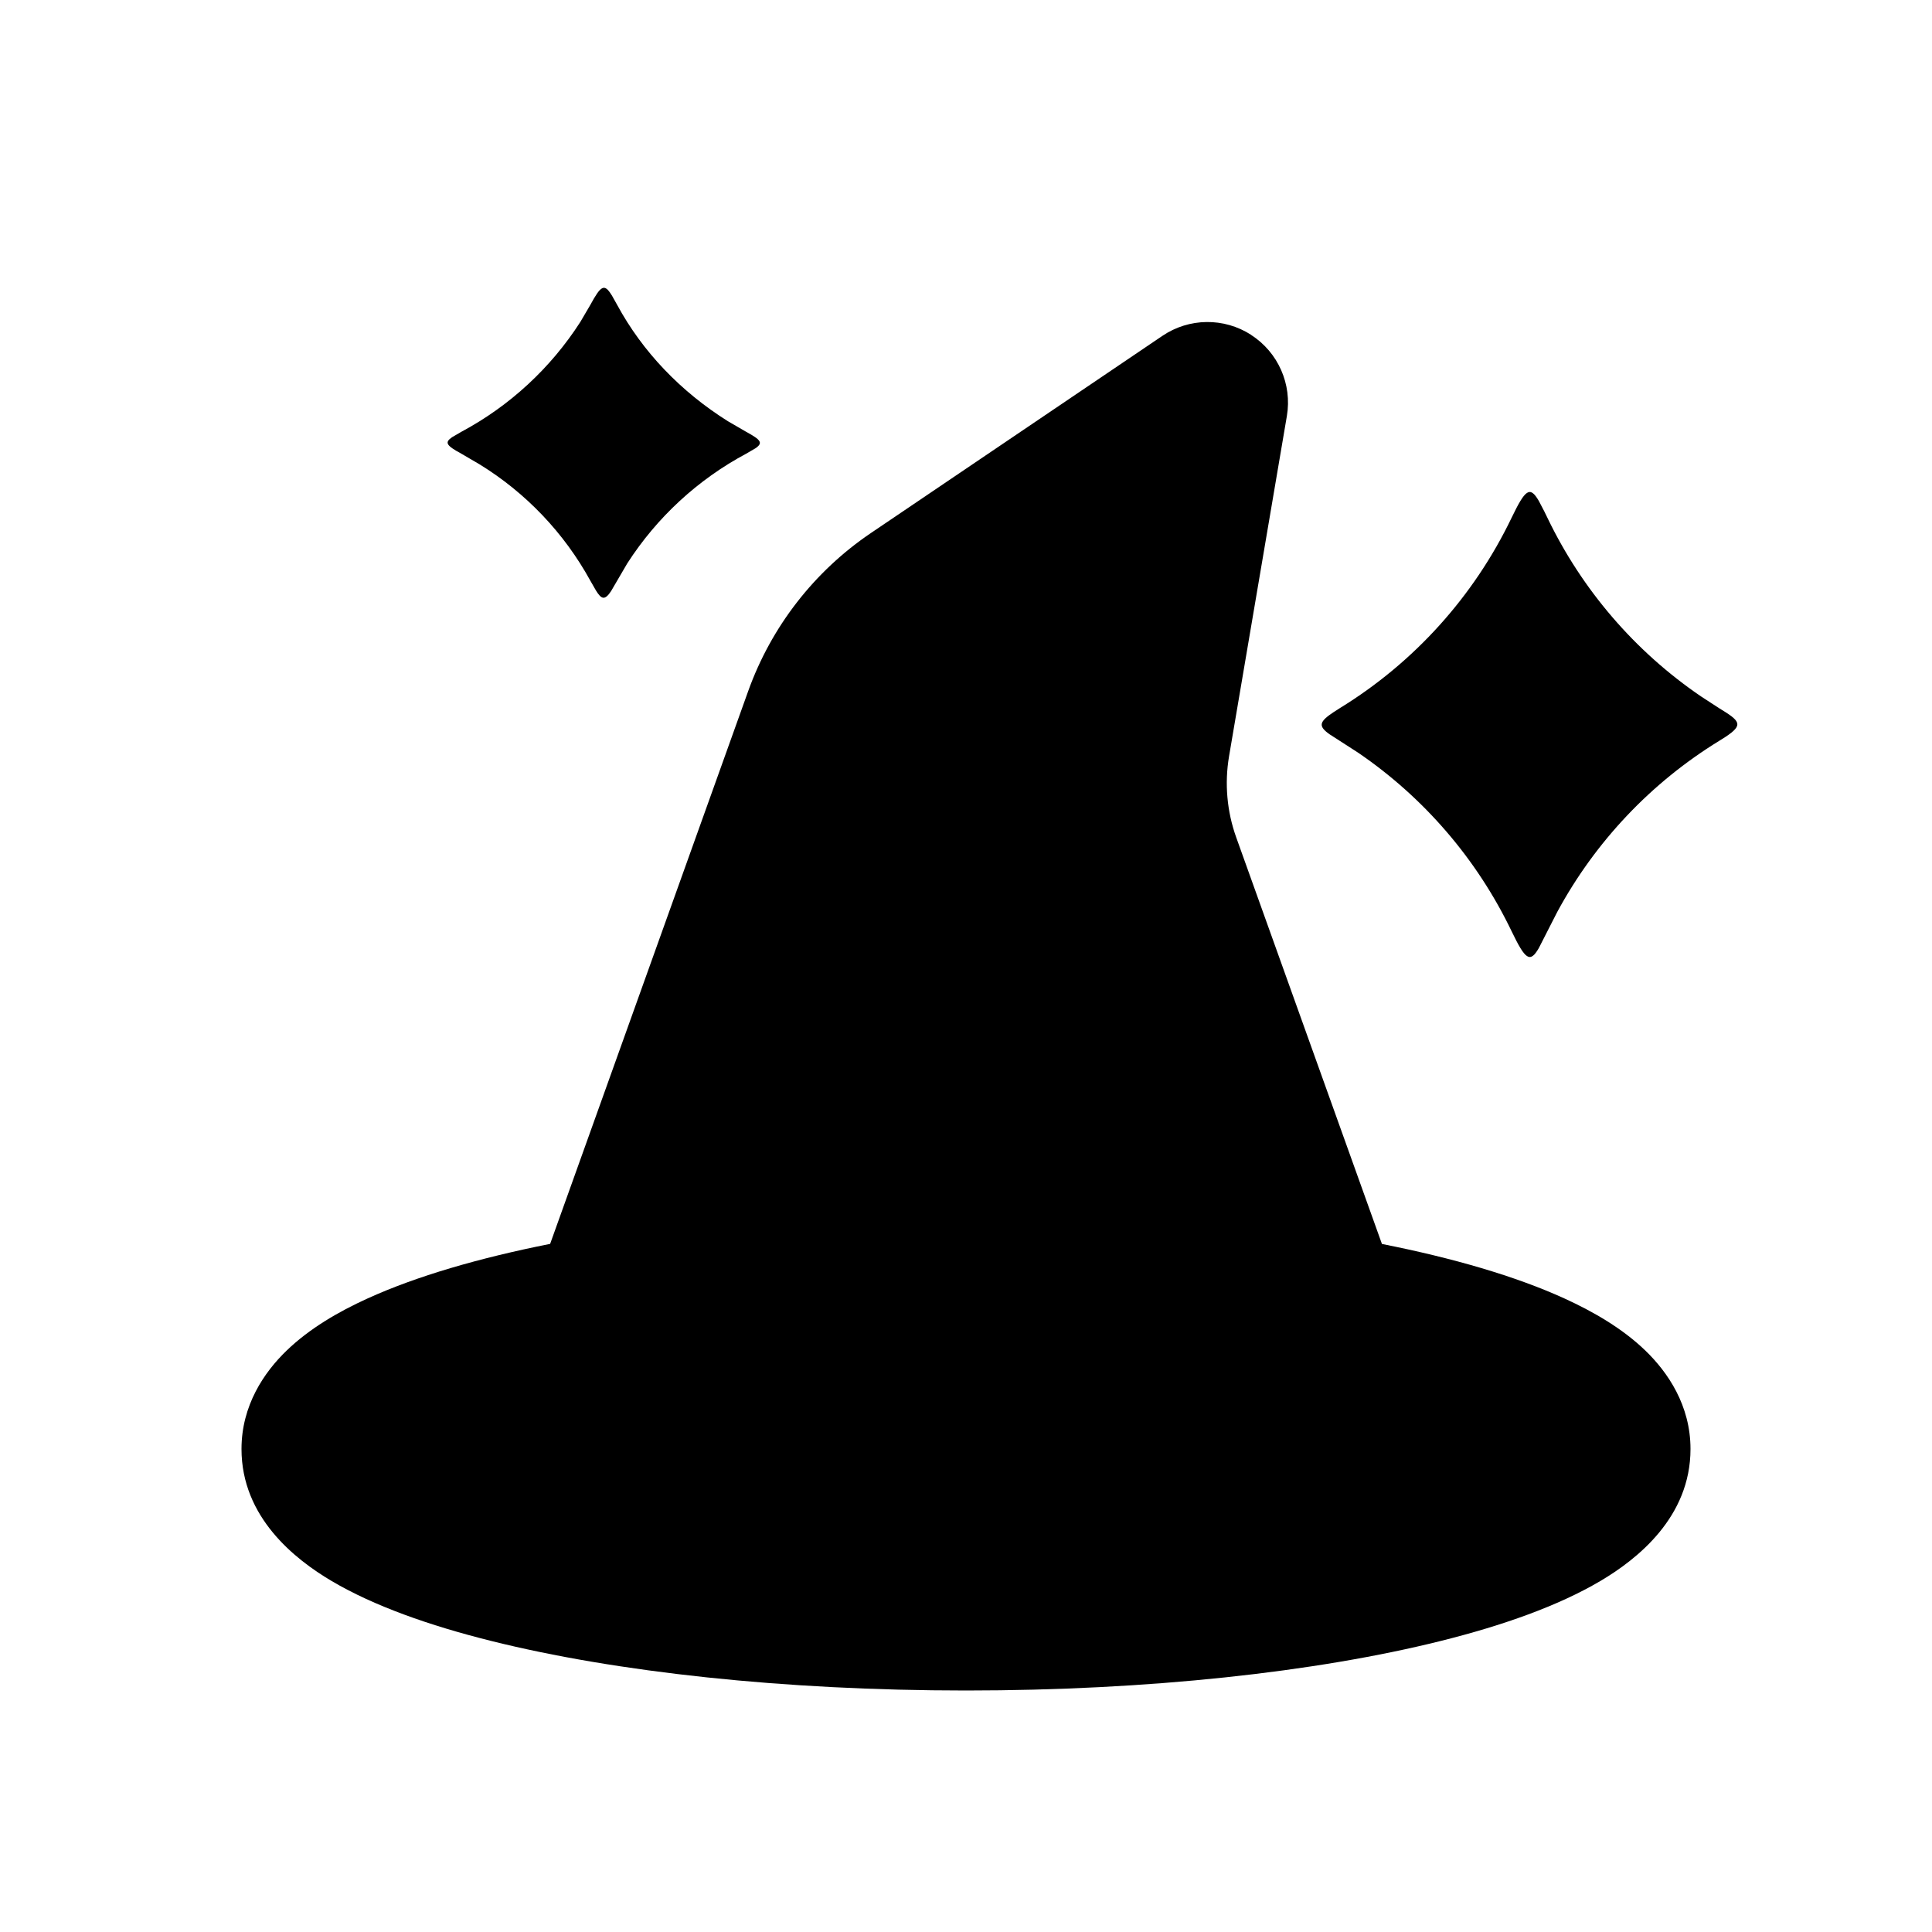
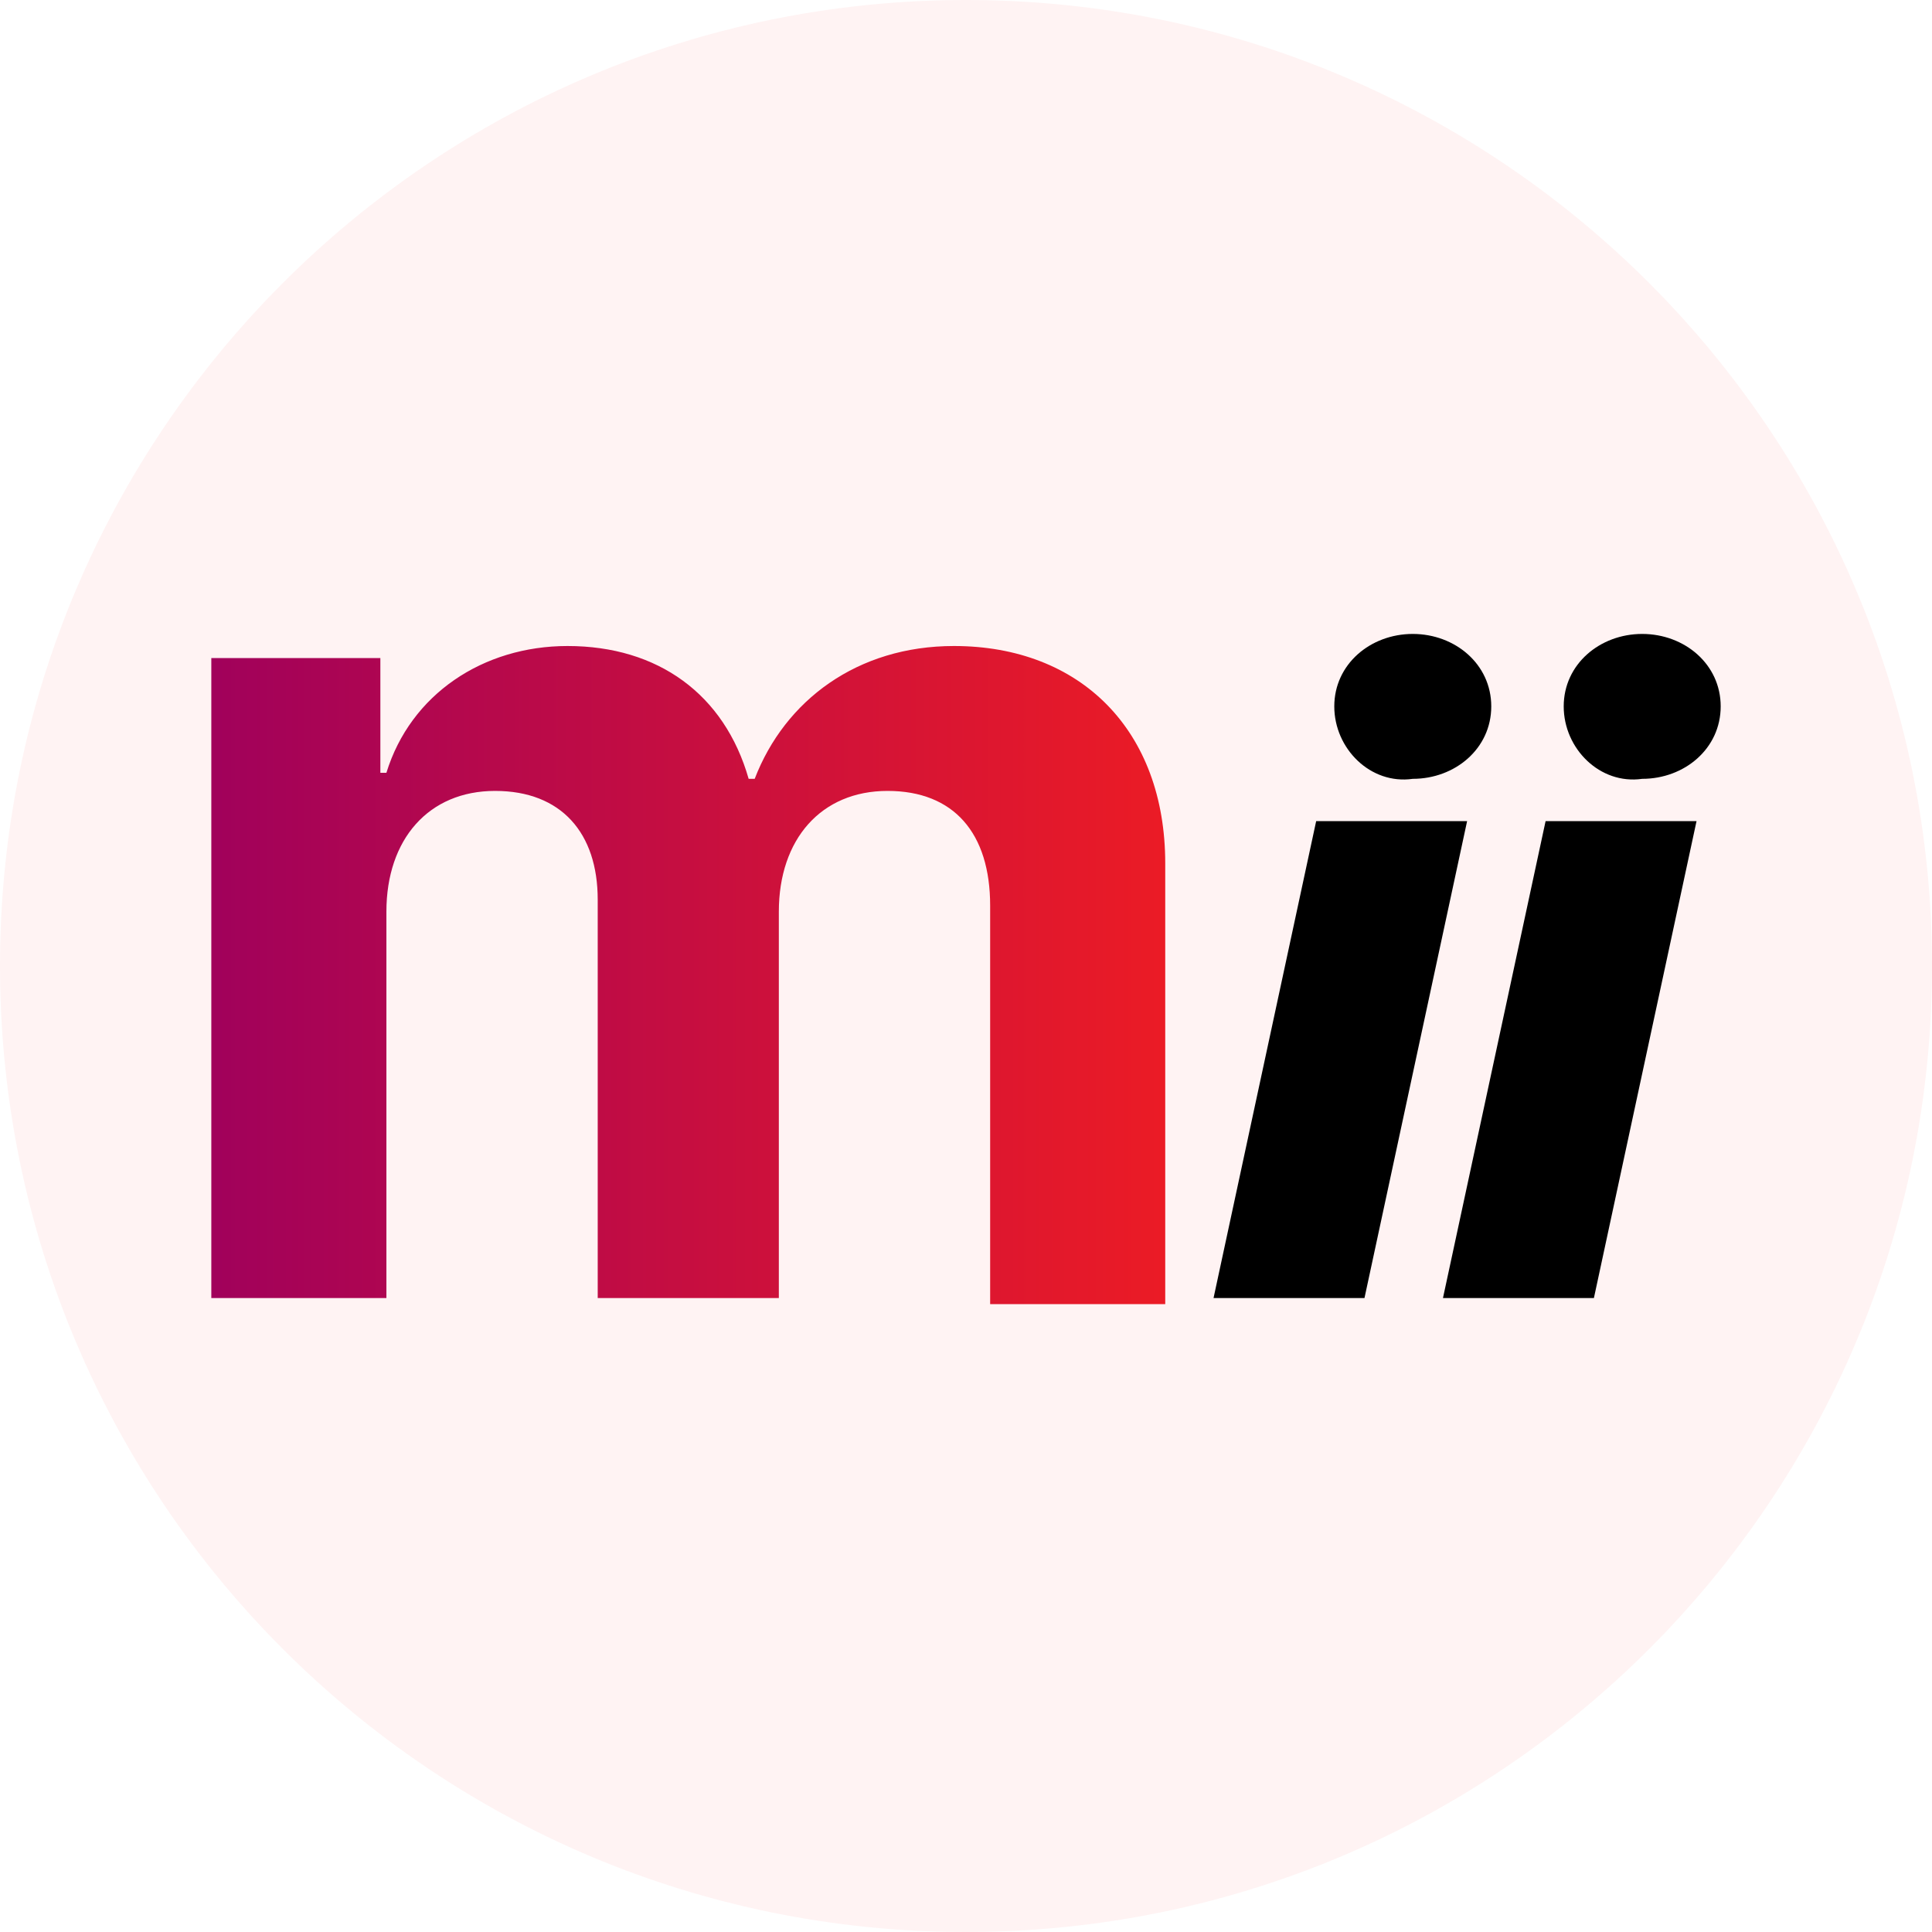
- <svg xmlns="http://www.w3.org/2000/svg" width="24" height="24" viewBox="0 0 24 24">
-   <rect width="24" height="24" fill="none" />
-   <g fill="none">
-     <path d="m12.594 23.258l-.012.002l-.071.035l-.02.004l-.014-.004l-.071-.036q-.016-.004-.024.006l-.004.01l-.017.428l.005.02l.01.013l.104.074l.015.004l.012-.004l.104-.074l.012-.016l.004-.017l-.017-.427q-.004-.016-.016-.018m.264-.113l-.014.002l-.184.093l-.01.01l-.003.011l.018.43l.005.012l.008.008l.201.092q.019.005.029-.008l.004-.014l-.034-.614q-.005-.019-.02-.022m-.715.002a.02.02 0 0 0-.027.006l-.006.014l-.034.614q.001.018.017.024l.015-.002l.201-.093l.01-.008l.003-.011l.018-.43l-.003-.012l-.01-.01z" />
-     <path fill="currentColor" d="M15.541 4.16a1 1 0 0 1 .445 1.008l-.718 4.225a2 2 0 0 0 .089 1.01l1.81 5.05c.88.174 1.66.4 2.267.677c.366.167.724.376 1.004.646c.281.271.562.683.562 1.224c0 .848-.663 1.37-1.12 1.64c-.523.309-1.214.553-1.98.744c-1.548.387-3.634.616-5.9.616s-4.352-.229-5.9-.616c-.766-.191-1.457-.435-1.98-.744C3.663 19.37 3 18.848 3 18c0-.54.28-.953.562-1.224c.28-.27.638-.48 1.004-.646c.608-.277 1.387-.503 2.268-.678l2.46-6.866a4 4 0 0 1 1.524-1.964l3.622-2.45a1 1 0 0 1 1.101-.013Zm3.237 2.271c.17-.353.227-.399.338-.208l.067.128l.039.08a5.64 5.64 0 0 0 1.907 2.219l.226.147c.263.16.308.206.078.358l-.078.049a5.64 5.64 0 0 0-2.01 2.124l-.229.449c-.11.191-.168.145-.338-.208a5.64 5.64 0 0 0-1.907-2.219l-.357-.23c-.139-.1-.13-.153.053-.274l.078-.05a5.64 5.64 0 0 0 2.133-2.365M7.598 3.665l.069.123c.314.58.788 1.076 1.376 1.445l.226.131c.185.101.213.138.115.205l-.115.067a4 4 0 0 0-1.477 1.363l-.201.344c-.077.116-.118.106-.188-.008l-.07-.122a3.9 3.9 0 0 0-1.376-1.445l-.226-.132c-.185-.101-.213-.138-.115-.205l.115-.067a4 4 0 0 0 1.477-1.363l.125-.213c.132-.243.174-.269.264-.123Z" />
-   </g>
+ <svg xmlns="http://www.w3.org/2000/svg" viewBox="0 0 32 32">
+   <circle cx="16" cy="16" r="16" fill="#fff3f3" />
+   <path d="M21.8 13.6h2.5l-1.7 7.9h-2.5l1.7-7.9zm.3-1.9c0-.7.6-1.2 1.3-1.2s1.3.5 1.3 1.2-.6 1.2-1.3 1.2c-.7.1-1.3-.5-1.3-1.2zm3.5 1.9h2.5l-1.7 7.9h-2.5l1.7-7.9zm.3-1.9c0-.7.6-1.2 1.3-1.2s1.3.5 1.3 1.2-.6 1.2-1.3 1.2c-.7.1-1.3-.5-1.3-1.2z" />
+   <linearGradient id="A" gradientUnits="userSpaceOnUse" x1="19.639" y1="16.091" x2="2.936" y2="16.091">
+     <stop offset="0" stop-color="#ed1c24" />
+     <stop offset="1" stop-color="#9e005d" />
+   </linearGradient>
+   <path d="M3.5 10.9h2.8v1.9h.1c.4-1.3 1.6-2.1 3-2.1 1.5 0 2.6.8 3 2.2h.1c.5-1.3 1.7-2.2 3.3-2.2 2.1 0 3.5 1.4 3.5 3.6v7.3h-2.9V15c0-1.2-.6-1.9-1.7-1.9s-1.8.8-1.8 2v6.4h-3v-6.6c0-1.1-.6-1.8-1.7-1.8s-1.8.8-1.8 2v6.4H3.5V10.9z" fill="url(#A)" />
</svg>
